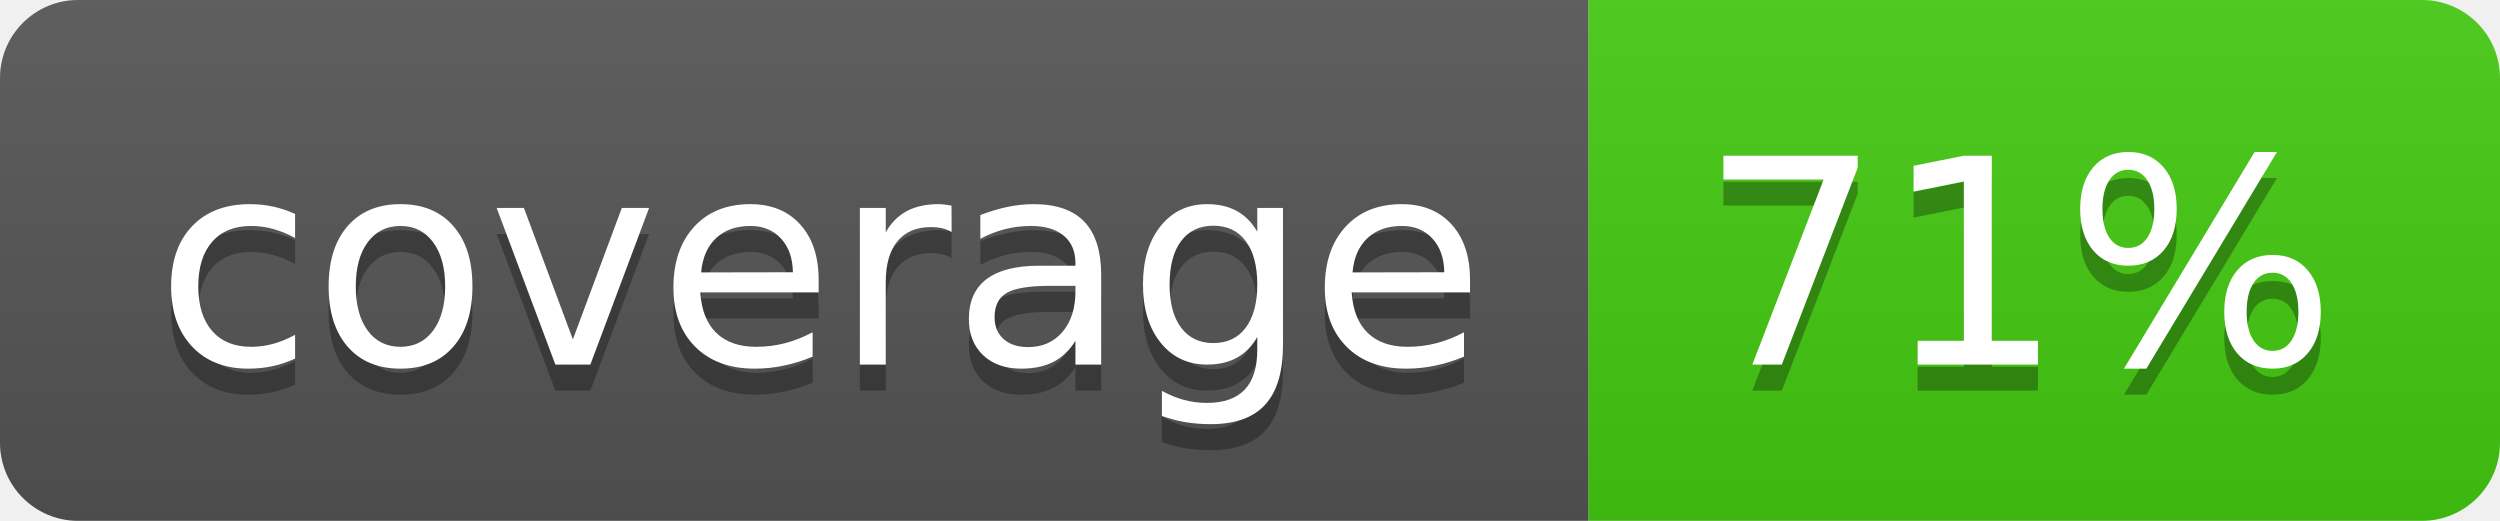
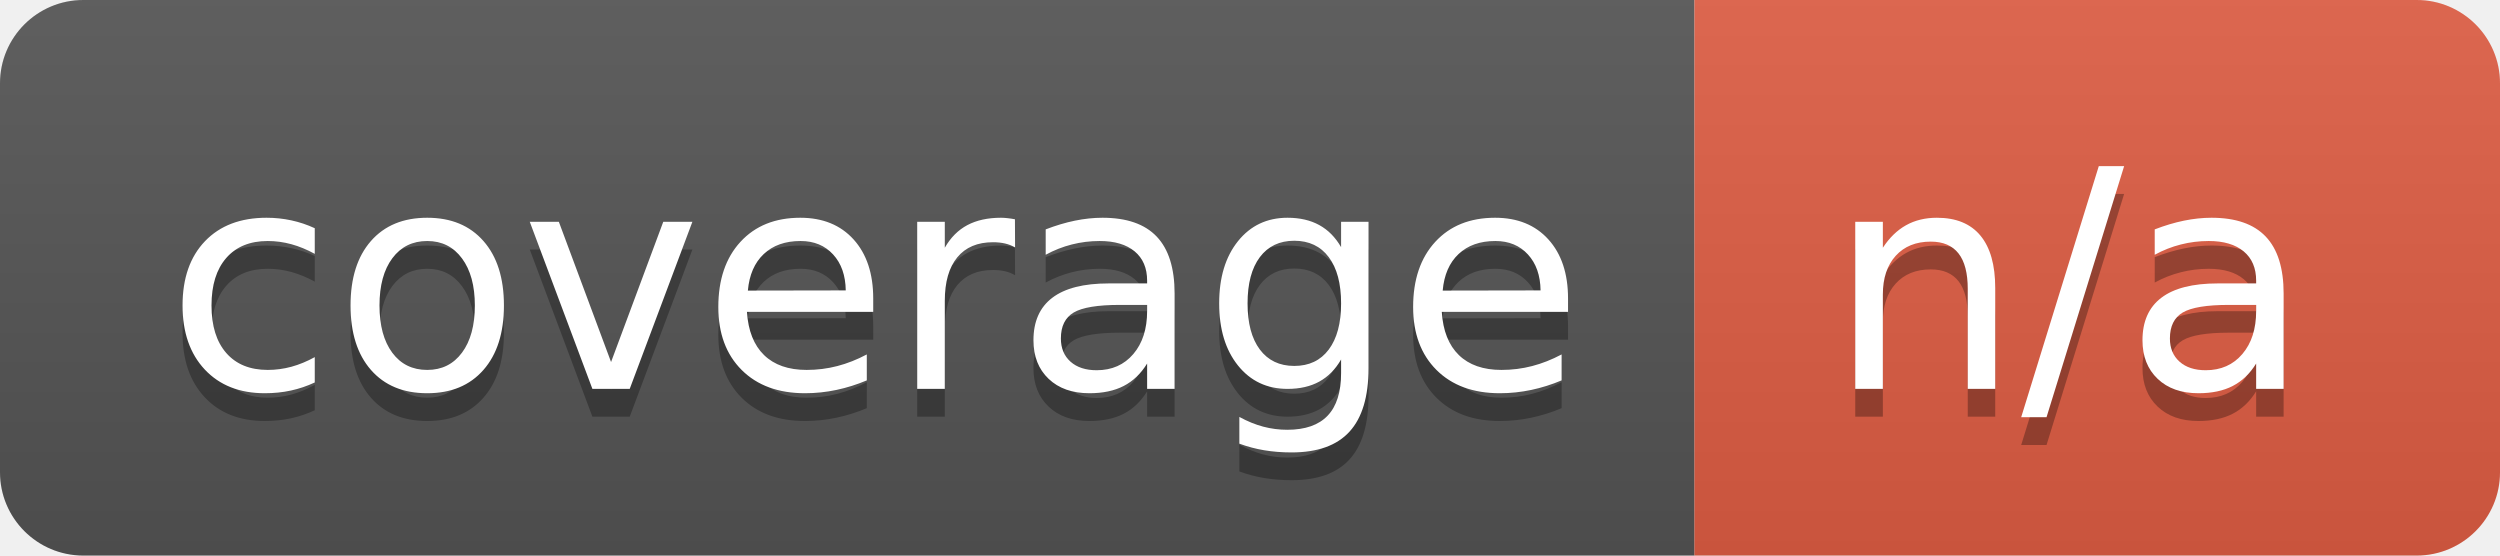
- <svg xmlns="http://www.w3.org/2000/svg" width="96" height="20">
+ <svg xmlns="http://www.w3.org/2000/svg" width="90" height="20">
  <linearGradient id="b" x2="0" y2="100%">
    <stop offset="0" stop-color="#bbb" stop-opacity=".1" />
    <stop offset="1" stop-opacity=".1" />
  </linearGradient>
  <clipPath id="a">
-     <rect width="96" height="20" rx="3" fill="#fff" />
+     <rect width="90" height="20" rx="3" fill="#fff" />
  </clipPath>
  <g clip-path="url(#a)">
    <path fill="#555" d="M0 0h61v20H0z" />
-     <path fill="#4c1" d="M61 0h35v20H61z" />
-     <path fill="url(#b)" d="M0 0h96v20H0z" />
+     <path fill="#e05d44" d="M61 0h29v20H61z" />
+     <path fill="url(#b)" d="M0 0h90v20H0z" />
  </g>
  <g fill="#fff" text-anchor="middle" font-family="DejaVu Sans,Verdana,Geneva,sans-serif" font-size="110">
    <text x="315" y="150" fill="#010101" fill-opacity=".3" transform="scale(.1)" textLength="510">coverage</text>
    <text x="315" y="140" transform="scale(.1)" textLength="510">coverage</text>
-     <text x="775" y="150" fill="#010101" fill-opacity=".3" transform="scale(.1)" textLength="250">71%</text>
-     <text x="775" y="140" transform="scale(.1)" textLength="250">71%</text>
+     <text x="745" y="150" fill="#010101" fill-opacity=".3" transform="scale(.1)" textLength="190">n/a</text>
+     <text x="745" y="140" transform="scale(.1)" textLength="190">n/a</text>
  </g>
</svg>
